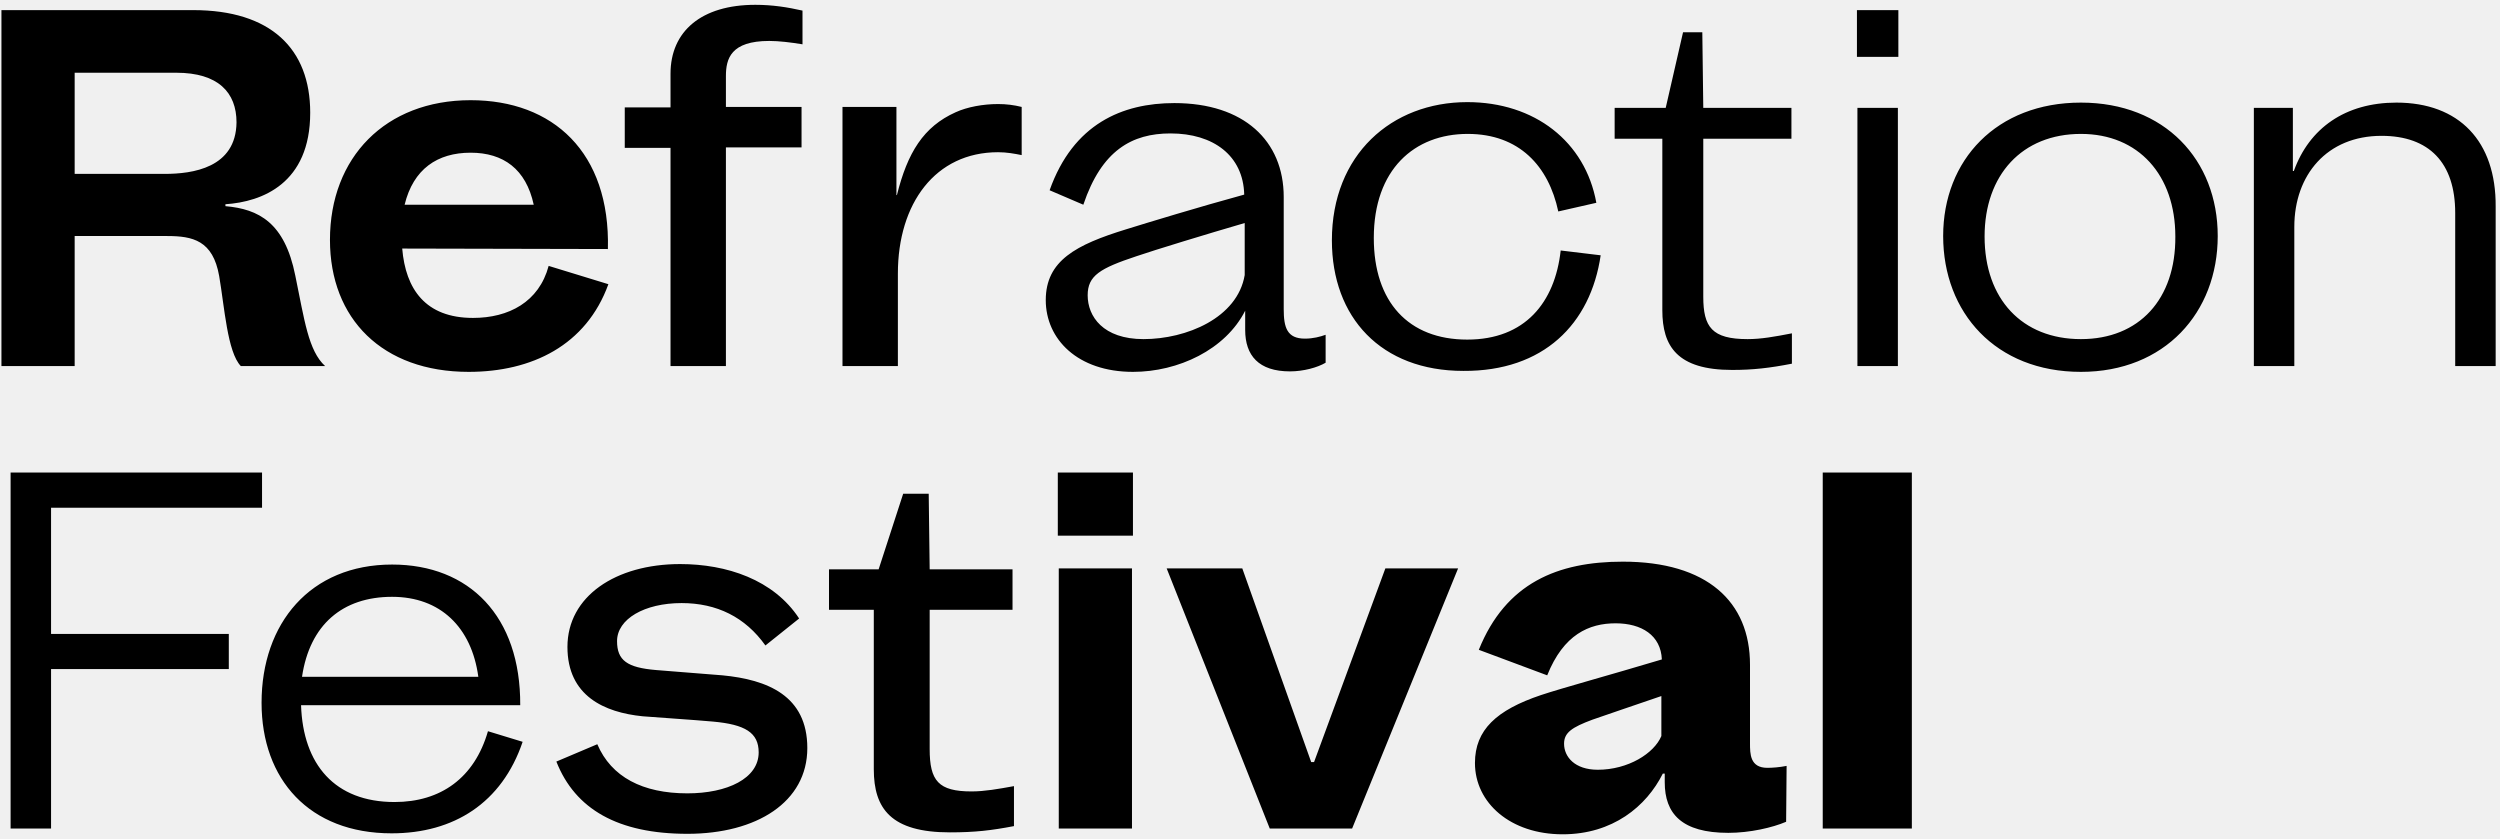
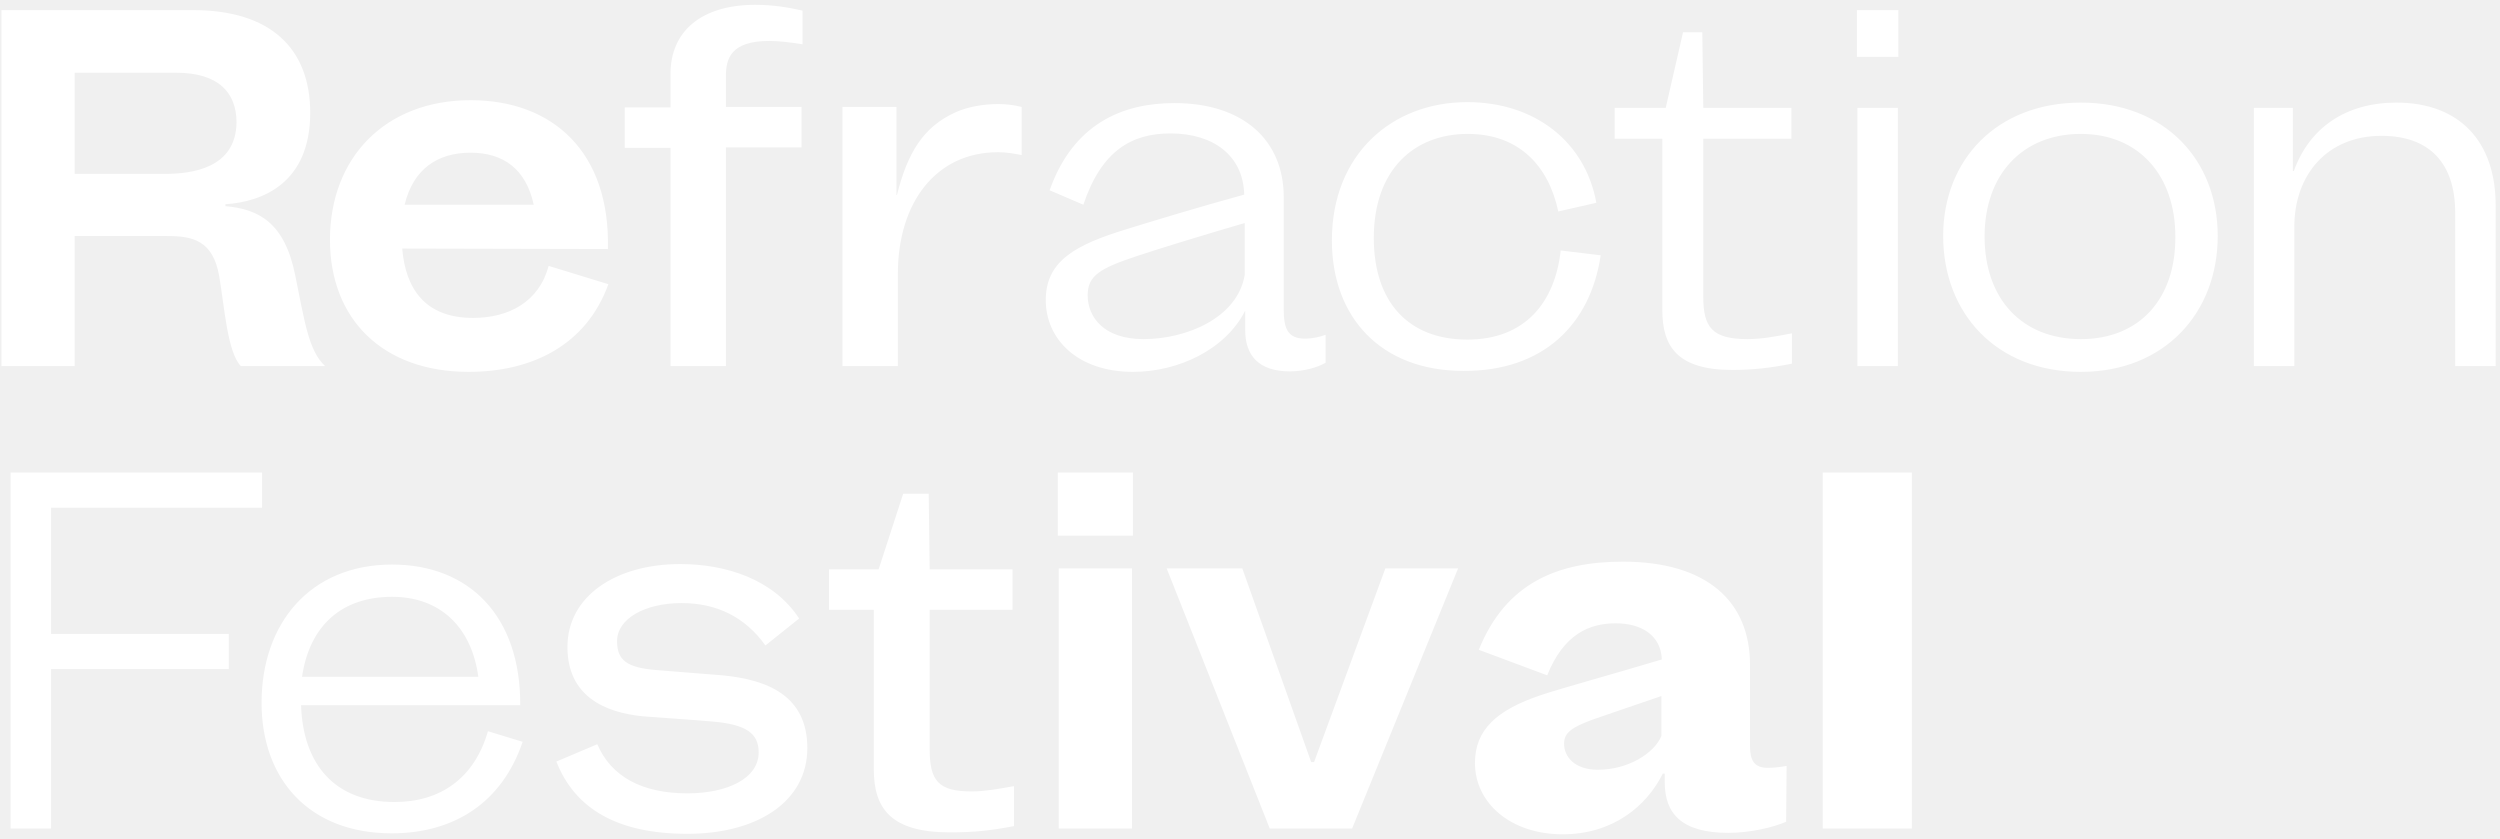
- <svg xmlns="http://www.w3.org/2000/svg" version="1.1" id="Layer_1" x="0px" y="0px" width="519px" height="174px" viewBox="0 0 519 174" style="enable-background:new 0 0 519 174;" xml:space="preserve">
-   <path d="M61.3,57.2c-2.2-11-7.6-13.8-14.5-14.4v-0.4c7.6-0.5,17.6-4.3,17.6-19c0-13.3-8.2-21.3-24.3-21.3H0.3V76h15.2V49h19.2  c5.3,0,9.5,0.9,10.8,8.3c1.1,6.4,1.7,15.8,4.5,18.7h17.5C64,72.8,63.2,66.4,61.3,57.2z M34.2,36.1H15.5v-21h21.1  c8.7,0,12.5,4.1,12.5,10.3C49,34.9,39.9,36.1,34.2,36.1z M97.7,20.8c-17.7,0-29.2,11.9-29.2,29c0,16.4,10.9,27.4,28.8,27.4  c13.1,0,24.4-5.5,29-18.2l-12.4-3.8c-2,7.5-8.3,10.8-15.7,10.8c-9.9,0-14-6-14.7-14.4l42.7,0.1C126.7,31.6,114.8,20.8,97.7,20.8z   M97.7,31.7c6.8,0,11.5,3.4,13.1,10.8H84C85.8,35.1,90.8,31.7,97.7,31.7z M166.4,22.2h-15.7v-6.4c0-3.6,1-7.3,9-7.3  c2,0,4.5,0.3,6.9,0.7v-7c-3.1-0.7-6.2-1.2-9.8-1.2c-11.2,0-17.6,5.5-17.6,14.3v7h-9.5v8.4h9.5V76h11.5V30.6h15.7L166.4,22.2  L166.4,22.2z M207.2,21.6c-3.1,0-6.4,0.6-8.8,1.7c-6.7,3-10,8.4-12.2,17.2h-0.1V22.2h-11.2V76h11.5V56.8c0-14.6,7.8-25.2,20.8-25.2  c1.8,0,3.4,0.3,4.9,0.6v-10C210.5,21.8,208.9,21.6,207.2,21.6z M270.9,70.3c-3.7,0-4.4-2.3-4.4-6.1V40.9c0-11.7-8.3-19.5-22.7-19.5  c-10.8,0-21,4.3-25.9,18.1l7,3c3.8-11.3,10.1-14.8,18.1-14.8c8.9,0,15.1,4.6,15.3,12.7c-9.5,2.6-20,5.8-24.5,7.2  c-10.4,3.2-16.7,6.5-16.7,14.7c0,8.1,6.6,14.9,18.1,14.9c9.4,0,19.2-4.6,23.3-12.7v4c0,5.3,2.8,8.6,9.3,8.6c2.8,0,5.7-0.8,7.4-1.8  v-5.8C274.1,69.9,272.6,70.3,270.9,70.3z M237.4,70.4c-8.4,0-11.6-4.7-11.6-9.1c0-4.1,2.6-5.6,10.1-8.1c3.8-1.3,14.6-4.6,22.5-6.9  v10.8C256.9,66,246.3,70.4,237.4,70.4z M332.3,53l-8.3-1c-1.2,10.8-7.4,18.5-19.4,18.5c-12.2,0-19.4-7.8-19.4-21.1  c0-14.2,8.4-21.6,19.5-21.6c10.7,0,16.8,6.7,18.8,16.1l7.9-1.8c-2.3-12.7-12.8-20.9-26.8-20.9c-15.7,0-28.1,10.9-28.1,28.7  c0,16,10.2,27.1,27.3,27.1C320.4,77.1,330.2,67.3,332.3,53z M335.2,22.4v6.4h9.9v35.6c0,7.5,3.1,12.4,14.5,12.4  c4.3,0,7.8-0.4,12.4-1.3v-6.3c-3.6,0.7-6.4,1.2-9.2,1.2c-7.4,0-9.2-2.5-9.2-8.8V28.8h18.3v-6.4h-18.3l-0.2-15.7h-4l-3.6,15.7H335.2z   M385.5,2.1v9.7h8.6V2.1H385.5z M385.6,76h8.4V22.4h-8.4V76z M432,21.3c-17.5,0-28.6,11.9-28.6,27.7c0,15.9,10.9,28.2,28.6,28.2  c17.4,0,28.4-12.3,28.4-28.2C460.4,33.2,449.4,21.3,432,21.3z M432,70.4c-12.2,0-20-8.3-20-21.3c0-12.8,7.8-21.3,20-21.3  c12,0,19.6,8.6,19.6,21.3C451.7,62.1,444.1,70.4,432,70.4z M497.5,21.3c-10.6,0-18.1,5.3-21.3,14.2H476V22.4h-8.1V76h8.4V47.1  c0-10.8,6.8-18.9,18.1-18.9c9.9,0,15.3,5.6,15.3,16V76h8.4V42.9C518.2,29.3,510.5,21.3,497.5,21.3z M54.4,105.4v-7.3H2.2V172h8.4  v-33.1h36.9v-7.3H10.6v-26.2C10.6,105.4,54.4,105.4,54.4,105.4z M101.3,151.8c-2.8,9.7-9.8,14.7-19.4,14.7c-12.4,0-19-7.8-19.4-20.1  H108c0.1-18.5-10.6-29.2-26.6-29.2c-17,0-27.1,12.2-27.1,28.7c0,15.9,9.9,27.1,27,27.1c12.9,0,22.9-6.3,27.2-19L101.3,151.8z   M81.4,123.9c10,0,16.5,6.3,17.9,16.6H62.7C64.3,129.7,71.1,123.9,81.4,123.9z M115.5,158.1c3.9,9.9,12.8,15,27.2,15  s24.9-6.6,24.9-17.8c0-10.9-8.3-14.2-17.6-15.1c-4.7-0.4-10.4-0.8-13.8-1.1c-6-0.5-8.1-2-8.1-6c0-4.6,5.7-7.9,13.4-7.9  c7.3,0,13.2,2.9,17.4,8.8l7-5.6c-5.3-8.1-15.1-11.3-24.7-11.3c-13.4,0-23.4,6.7-23.4,17.2c0,10.2,7.7,13.6,15.6,14.4  c3.7,0.3,10.1,0.7,14.6,1.1c6.7,0.6,9.5,2.3,9.5,6.4c0,5.4-6.5,8.5-14.8,8.5c-9.3,0-15.8-3.4-18.7-10.2L115.5,158.1z M172.1,118.2  v8.4h9.3v33.1c0,8.2,3.6,13.1,15.8,13.1c5.2,0,8.6-0.4,13.3-1.3v-8.3c-3.3,0.6-6.1,1.1-8.8,1.1c-6.9,0-8.7-2.2-8.7-8.8v-28.9h17.2  v-8.4H193l-0.2-15.7h-5.3l-5.1,15.7H172.1z M219.6,98.1v13.1h15.6V98.1H219.6z M219.8,172H235v-54h-15.2V172z M287.6,118l-14.8,40.2  h-0.6L257.9,118h-15.7l21.4,54h17.1l22-54H287.6z M366.9,159.4c-3.6,0-3.6-2.9-3.6-5.1V138c0-13.1-8.9-21.4-26.4-21.4  c-13.5,0-24.3,4.4-29.9,18.3l14.2,5.3c3.4-8.5,8.7-10.8,14.2-10.8c5.4,0,9.4,2.5,9.6,7.5c-11,3.3-20.6,5.9-25.1,7.4  c-9.2,3.1-13.7,7.2-13.7,14.1c0,8.3,7.4,14.8,18.2,14.8c10.4,0,17.4-5.8,20.8-12.6h0.4v1.8c0,6.5,3.5,10.5,13.2,10.5  c4.5,0,9.2-1.1,12-2.3l0.1-11.6C369.4,159.3,367.9,159.4,366.9,159.4z M331.7,159.8c-4.8,0-7-2.7-7-5.4c0-2.3,1.6-3.4,5.9-5  c2.5-0.9,9.4-3.2,14.3-4.9v8.3C343.4,156.4,338,159.8,331.7,159.8z M378.4,172h18.5V98.1h-18.5V172z" />
+ <svg xmlns="http://www.w3.org/2000/svg" width="519" height="174" viewBox="0 0 519 174" fill="none">
+   <path d="M61.3 57.2C59.1 46.2 53.7 43.4 46.8 42.8V42.4C54.4 41.9 64.4 38.1 64.4 23.4C64.4 10.1 56.2 2.1 40.1 2.1H0.3V76H15.5V49H34.7C40 49 44.2 49.9 45.5 57.3C46.6 63.7 47.2 73.1 50 76H67.5C64 72.8 63.2 66.4 61.3 57.2ZM34.2 36.1H15.5V15.1H36.6C45.3 15.1 49.1 19.2 49.1 25.4C49 34.9 39.9 36.1 34.2 36.1ZM97.7 20.8C80 20.8 68.5 32.7 68.5 49.8C68.5 66.2 79.4 77.2 97.3 77.2C110.4 77.2 121.7 71.7 126.3 59L113.9 55.2C111.9 62.7 105.6 66 98.2 66C88.3 66 84.2 60 83.5 51.6L126.2 51.7C126.7 31.6 114.8 20.8 97.7 20.8ZM97.7 31.7C104.5 31.7 109.2 35.1 110.8 42.5H84C85.8 35.1 90.8 31.7 97.7 31.7ZM166.4 22.2H150.7V15.8C150.7 12.2 151.7 8.5 159.7 8.5C161.7 8.5 164.2 8.8 166.6 9.2V2.2C163.5 1.5 160.4 1 156.8 1C145.6 1 139.2 6.5 139.2 15.3V22.3H129.7V30.7H139.2V76H150.7V30.6H166.4V22.2ZM207.2 21.6C204.1 21.6 200.8 22.2 198.4 23.3C191.7 26.3 188.4 31.7 186.2 40.5H186.1V22.2H174.9V76H186.4V56.8C186.4 42.2 194.2 31.6 207.2 31.6C209 31.6 210.6 31.9 212.1 32.2V22.2C210.5 21.8 208.9 21.6 207.2 21.6ZM270.9 70.3C267.2 70.3 266.5 68 266.5 64.2V40.9C266.5 29.2 258.2 21.4 243.8 21.4C233 21.4 222.8 25.7 217.9 39.5L224.9 42.5C228.7 31.2 235 27.7 243 27.7C251.9 27.7 258.1 32.3 258.3 40.4C248.8 43 238.3 46.2 233.8 47.6C223.4 50.8 217.1 54.1 217.1 62.3C217.1 70.4 223.7 77.2 235.2 77.2C244.6 77.2 254.4 72.6 258.5 64.5V68.5C258.5 73.8 261.3 77.1 267.8 77.1C270.6 77.1 273.5 76.3 275.2 75.3V69.5C274.1 69.9 272.6 70.3 270.9 70.3ZM237.4 70.4C229 70.4 225.8 65.7 225.8 61.3C225.8 57.2 228.4 55.7 235.9 53.2C239.7 51.9 250.5 48.6 258.4 46.3V57.1C256.9 66 246.3 70.4 237.4 70.4ZM332.3 53L324 52C322.8 62.8 316.6 70.5 304.6 70.5C292.4 70.5 285.2 62.7 285.2 49.4C285.2 35.2 293.6 27.8 304.7 27.8C315.4 27.8 321.5 34.5 323.5 43.9L331.4 42.1C329.1 29.4 318.6 21.2 304.6 21.2C288.9 21.2 276.5 32.1 276.5 49.9C276.5 65.9 286.7 77 303.8 77C320.4 77.1 330.2 67.3 332.3 53ZM335.2 22.4V28.8H345.1V64.4C345.1 71.9 348.2 76.8 359.6 76.8C363.9 76.8 367.4 76.4 372 75.5V69.2C368.4 69.9 365.6 70.4 362.8 70.4C355.4 70.4 353.6 67.9 353.6 61.6V28.8H371.9V22.4H353.6L353.4 6.7H349.4L345.8 22.4H335.2ZM385.5 2.1V11.8H394.1V2.1H385.5ZM385.6 76H394V22.4H385.6V76ZM432 21.3C414.5 21.3 403.4 33.2 403.4 49C403.4 64.9 414.3 77.2 432 77.2C449.4 77.2 460.4 64.9 460.4 49C460.4 33.2 449.4 21.3 432 21.3ZM432 70.4C419.8 70.4 412 62.1 412 49.1C412 36.3 419.8 27.8 432 27.8C444 27.8 451.6 36.4 451.6 49.1C451.7 62.1 444.1 70.4 432 70.4ZM497.5 21.3C486.9 21.3 479.4 26.6 476.2 35.5H476V22.4H467.9V76H476.3V47.1C476.3 36.3 483.1 28.2 494.4 28.2C504.3 28.2 509.7 33.8 509.7 44.2V76H518.1V42.9C518.2 29.3 510.5 21.3 497.5 21.3ZM54.4 105.4V98.1H2.2V172H10.6V138.9H47.5V131.6H10.6V105.4C10.6 105.4 54.4 105.4 54.4 105.4ZM101.3 151.8C98.5 161.5 91.5 166.5 81.9 166.5C69.5 166.5 62.9 158.7 62.5 146.4H108C108.1 127.9 97.4 117.2 81.4 117.2C64.4 117.2 54.3 129.4 54.3 145.9C54.3 161.8 64.2 173 81.3 173C94.2 173 104.2 166.7 108.5 154L101.3 151.8ZM81.4 123.9C91.4 123.9 97.9 130.2 99.3 140.5H62.7C64.3 129.7 71.1 123.9 81.4 123.9ZM115.5 158.1C119.4 168 128.3 173.1 142.7 173.1C157.1 173.1 167.6 166.5 167.6 155.3C167.6 144.4 159.3 141.1 150 140.2C145.3 139.8 139.6 139.4 136.2 139.1C130.2 138.6 128.1 137.1 128.1 133.1C128.1 128.5 133.8 125.2 141.5 125.2C148.8 125.2 154.7 128.1 158.9 134L165.9 128.4C160.6 120.3 150.8 117.1 141.2 117.1C127.8 117.1 117.8 123.8 117.8 134.3C117.8 144.5 125.5 147.9 133.4 148.7C137.1 149 143.5 149.4 148 149.8C154.7 150.4 157.5 152.1 157.5 156.2C157.5 161.6 151 164.7 142.7 164.7C133.4 164.7 126.9 161.3 124 154.5L115.5 158.1ZM172.1 118.2V126.6H181.4V159.7C181.4 167.9 185 172.8 197.2 172.8C202.4 172.8 205.8 172.4 210.5 171.5V163.2C207.2 163.8 204.4 164.3 201.7 164.3C194.8 164.3 193 162.1 193 155.5V126.6H210.2V118.2H193L192.8 102.5H187.5L182.4 118.2H172.1ZM219.6 98.1V111.2H235.2V98.1H219.6ZM219.8 172H235V118H219.8V172ZM287.6 118L272.8 158.2H272.2L257.9 118H242.2L263.6 172H280.7L302.7 118H287.6ZM366.9 159.4C363.3 159.4 363.3 156.5 363.3 154.3V138C363.3 124.9 354.4 116.6 336.9 116.6C323.4 116.6 312.6 121 307 134.9L321.2 140.2C324.6 131.7 329.9 129.4 335.4 129.4C340.8 129.4 344.8 131.9 345 136.9C334 140.2 324.4 142.8 319.9 144.3C310.7 147.4 306.2 151.5 306.2 158.4C306.2 166.7 313.6 173.2 324.4 173.2C334.8 173.2 341.8 167.4 345.2 160.6H345.6V162.4C345.6 168.9 349.1 172.9 358.8 172.9C363.3 172.9 368 171.8 370.8 170.6L370.9 159C369.4 159.3 367.9 159.4 366.9 159.4ZM331.7 159.8C326.9 159.8 324.7 157.1 324.7 154.4C324.7 152.1 326.3 151 330.6 149.4C333.1 148.5 340 146.2 344.9 144.5V152.8C343.4 156.4 338 159.8 331.7 159.8ZM378.4 172H396.9V98.1H378.4V172Z" fill="white" />
</svg>
